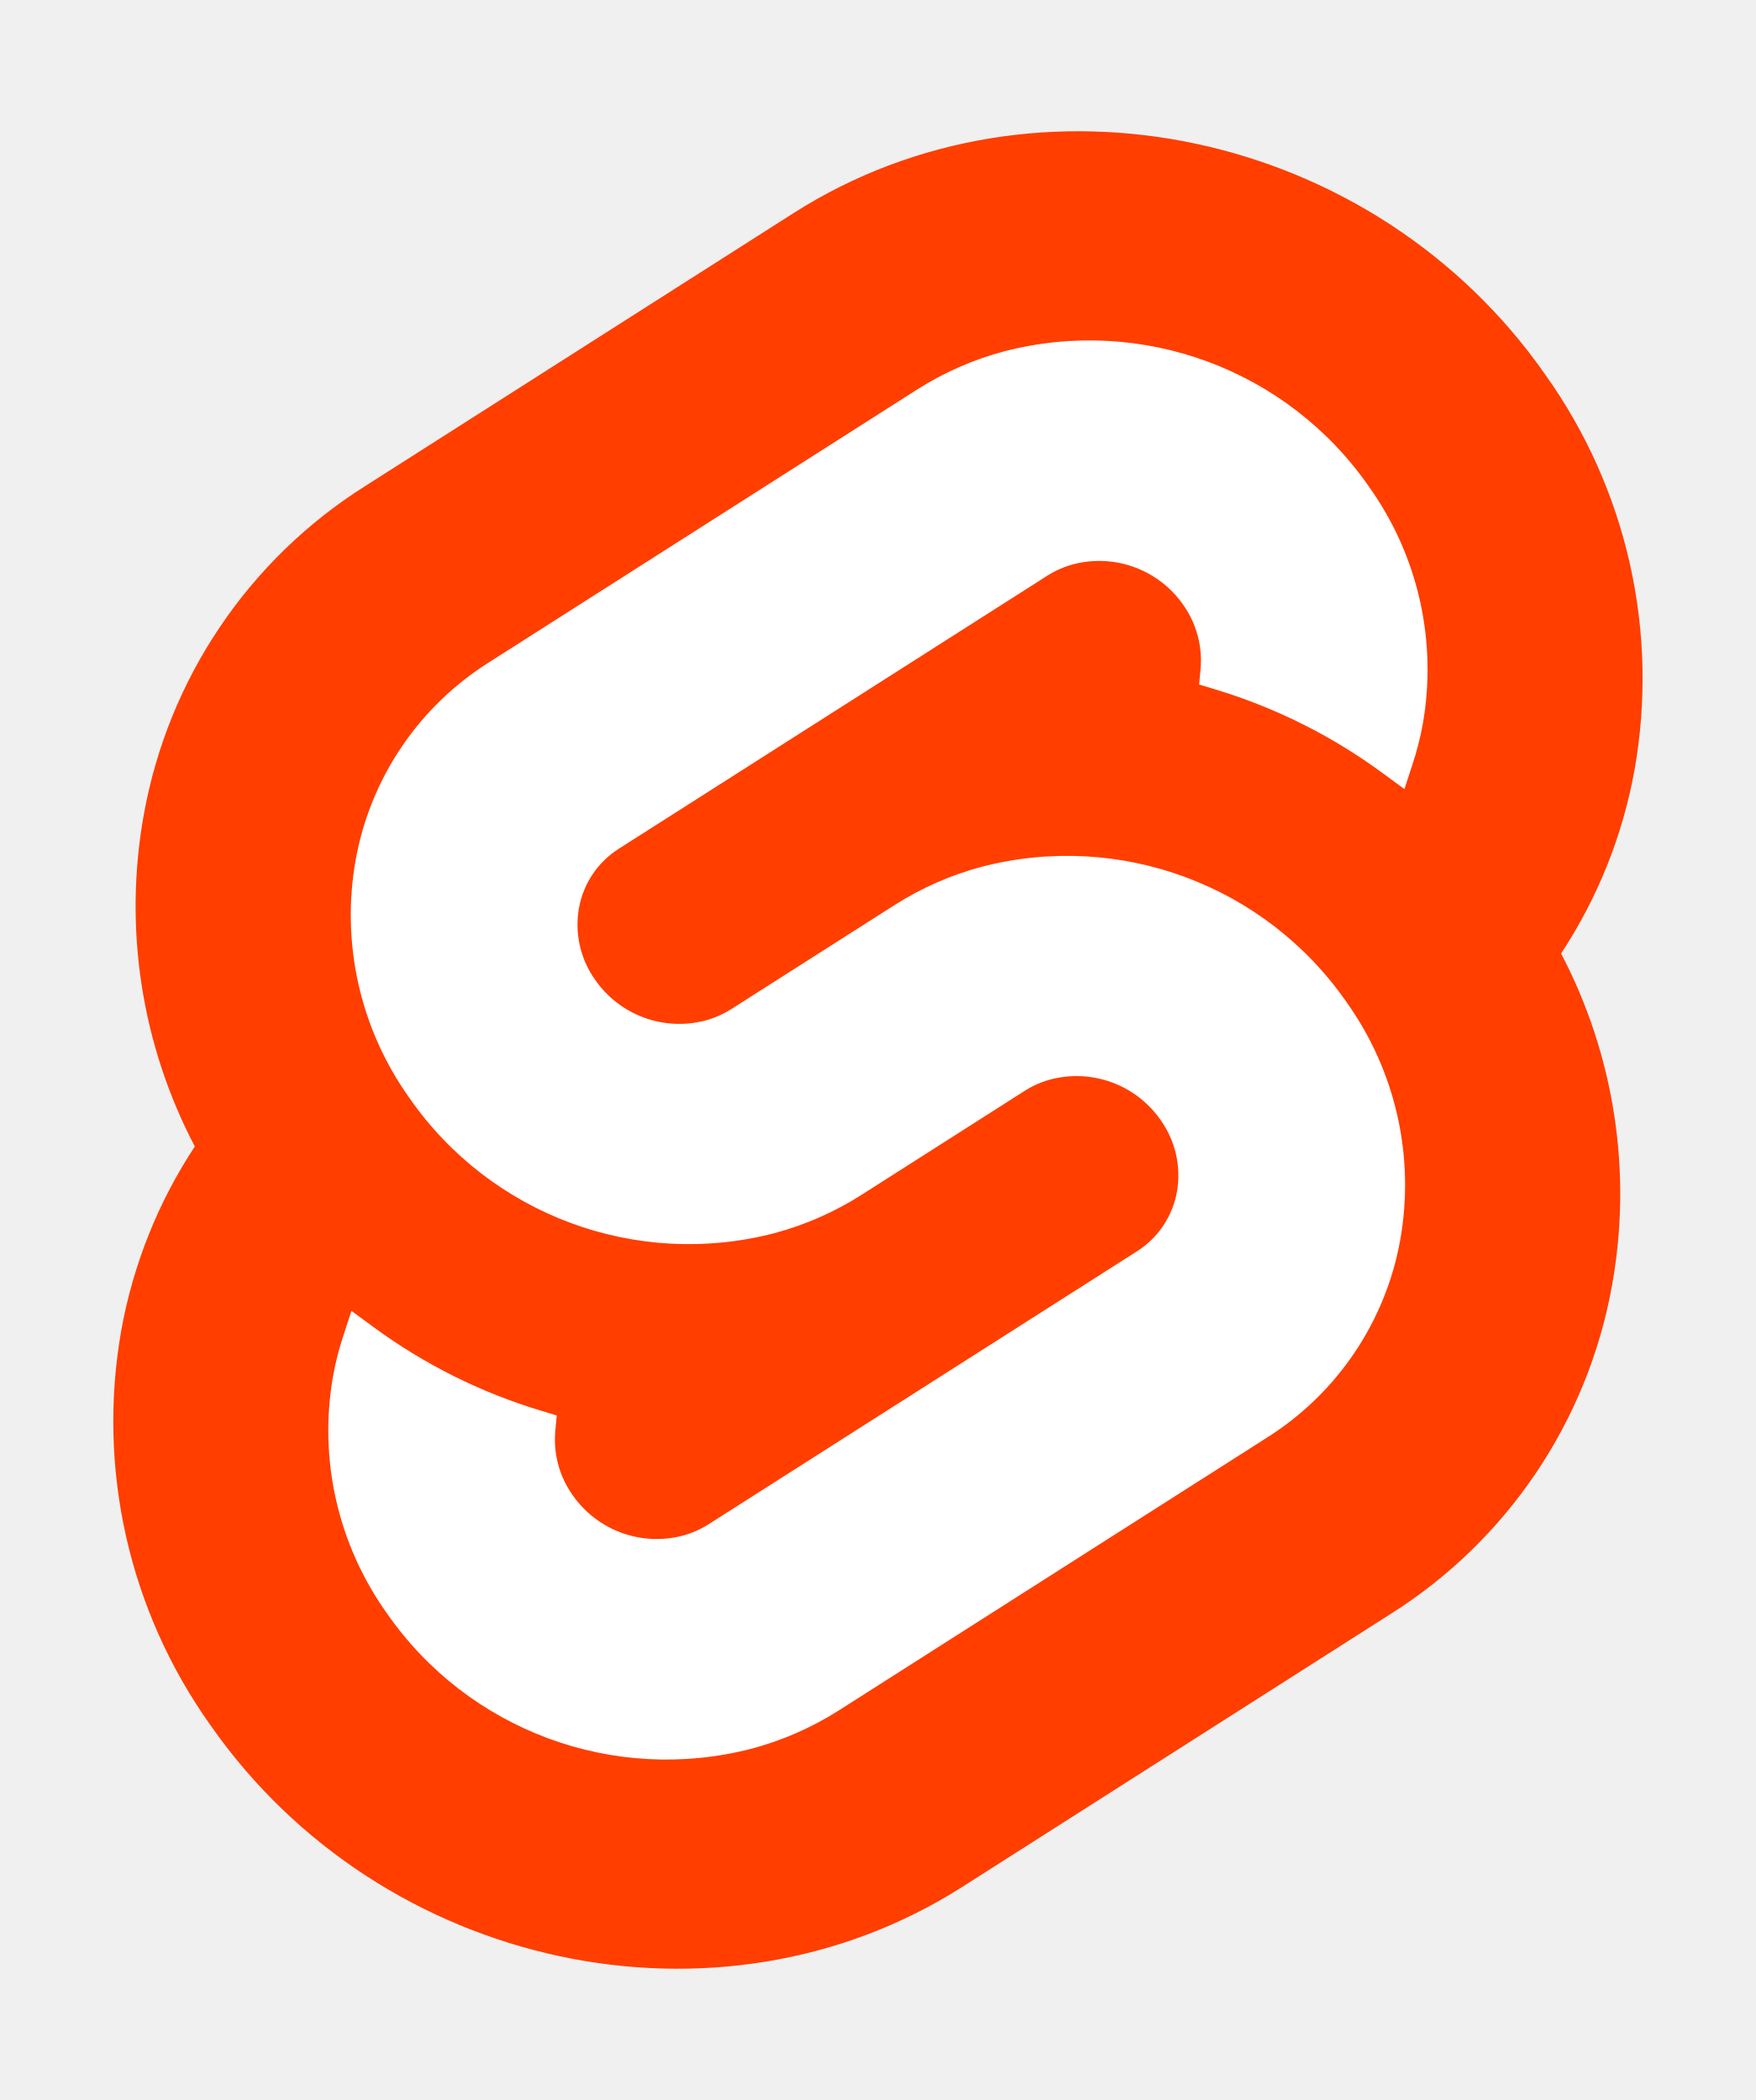
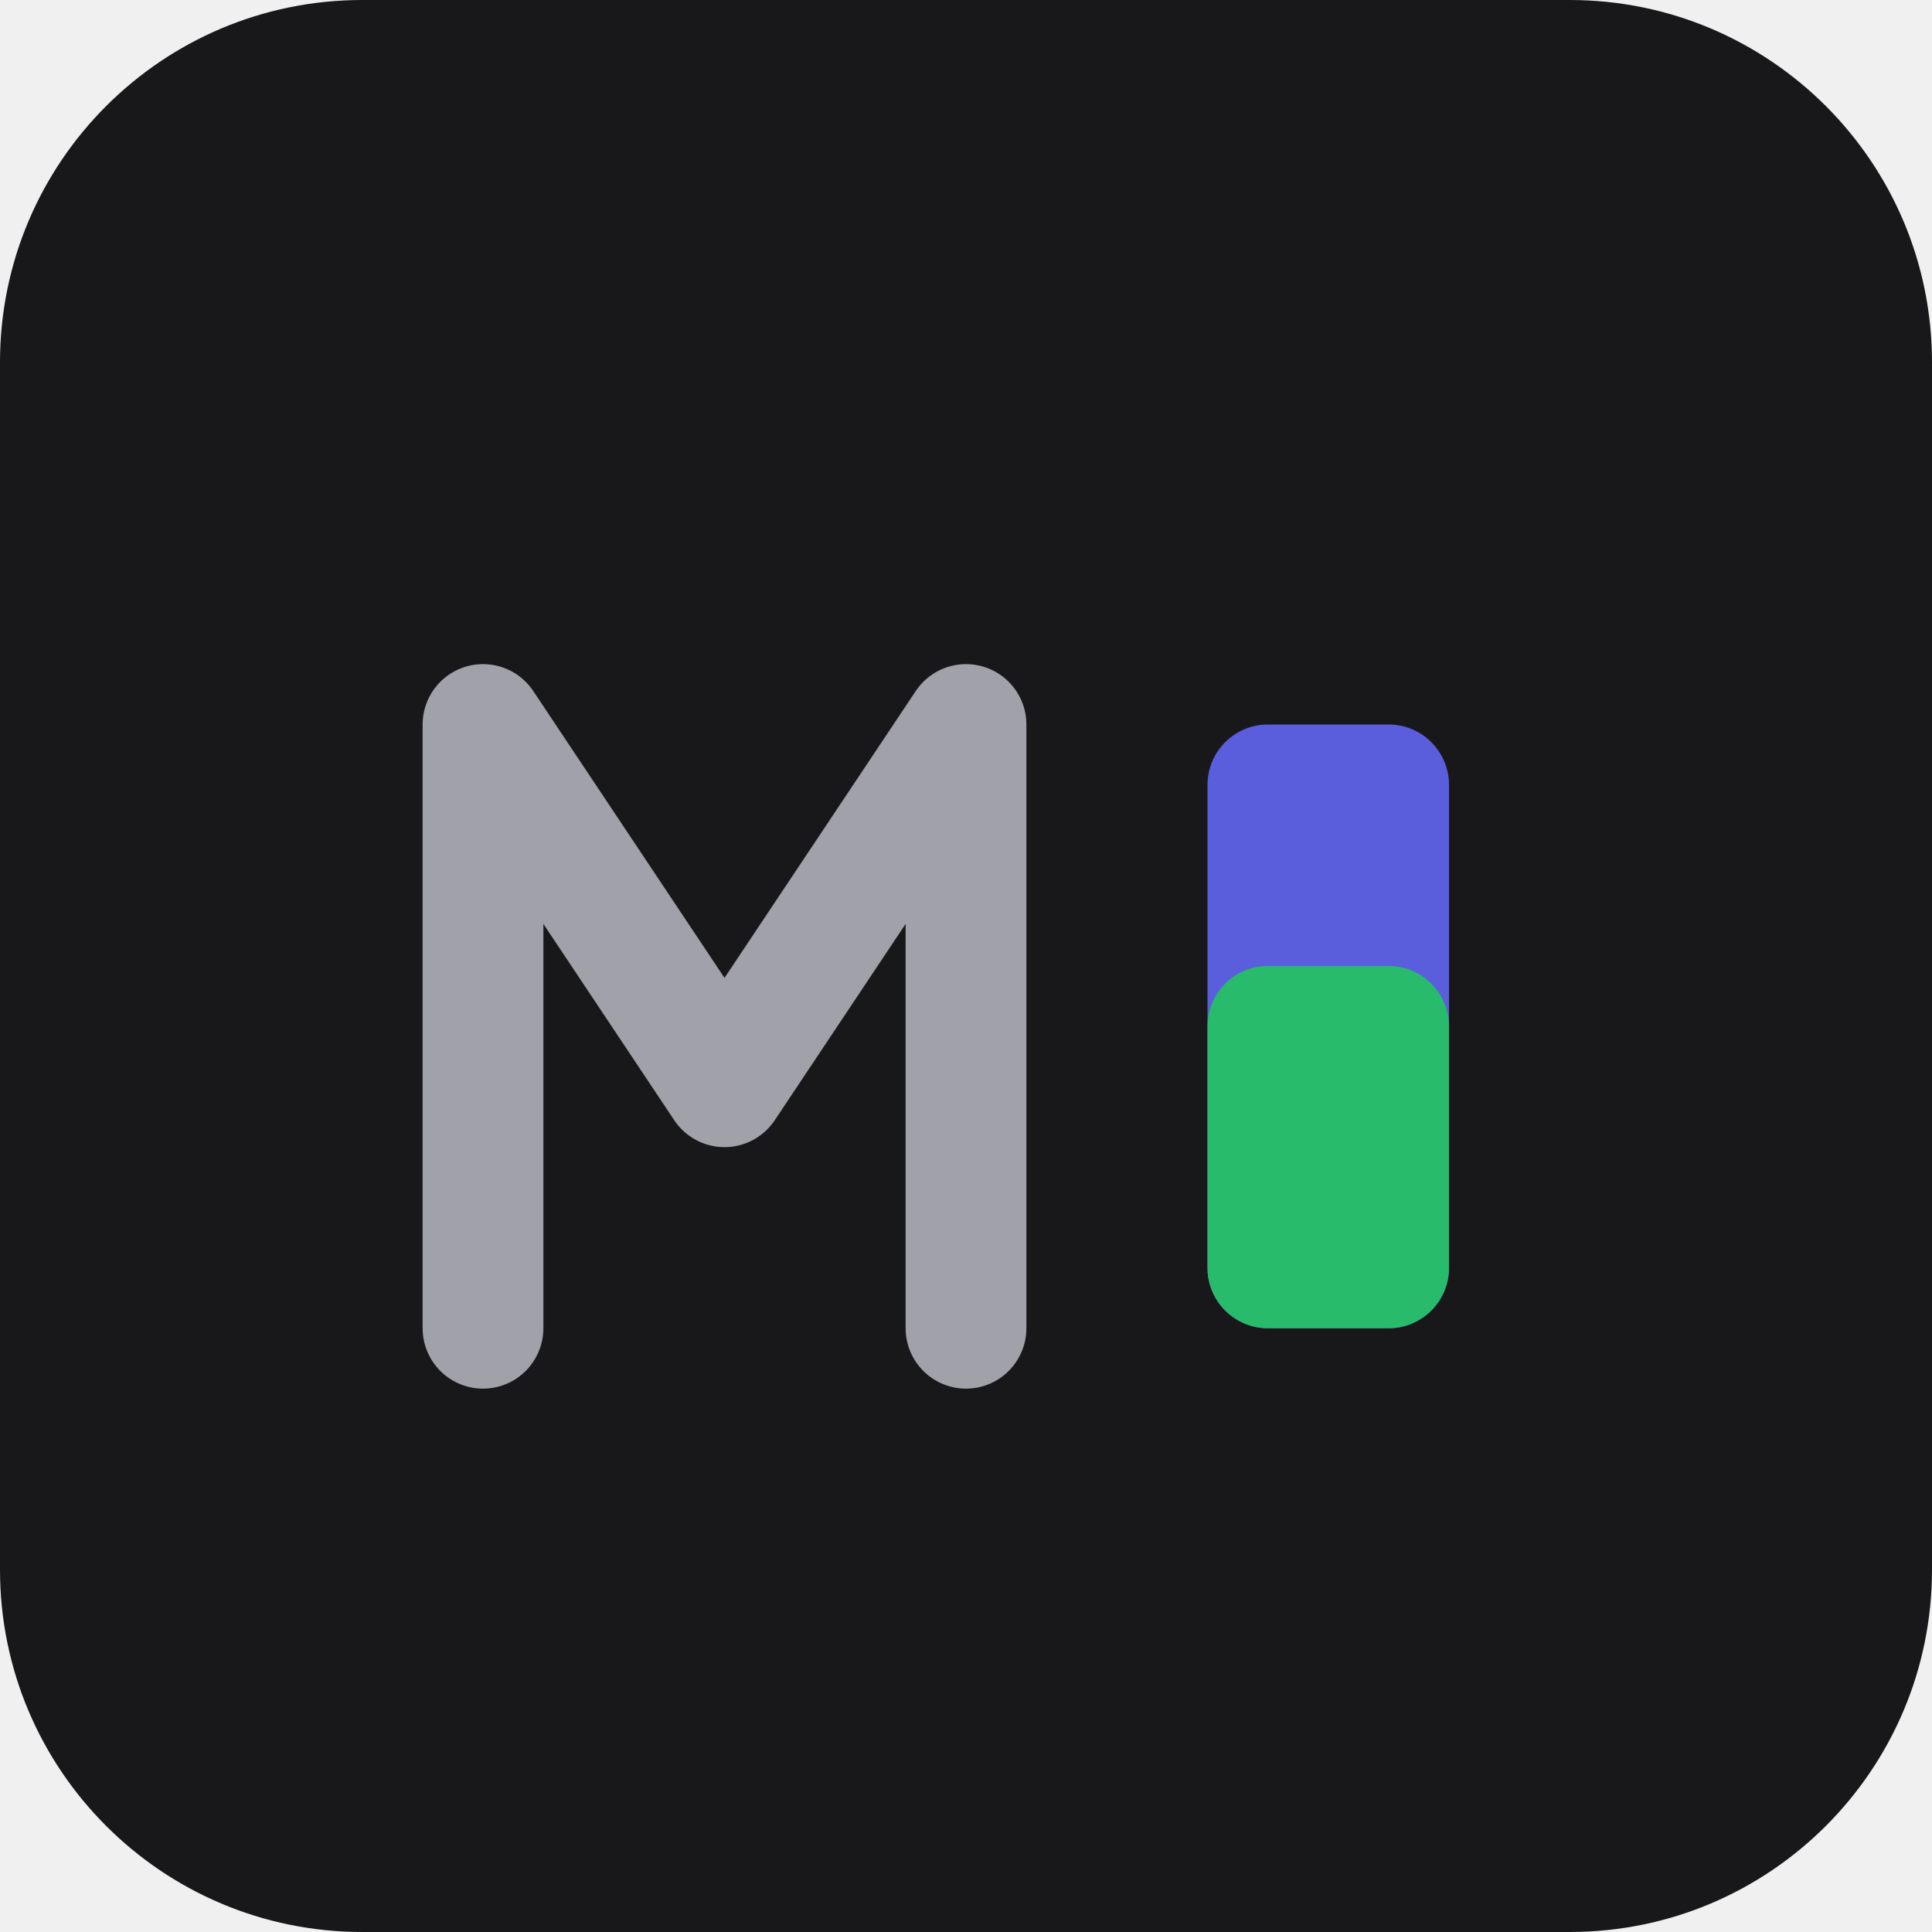
- <svg xmlns="http://www.w3.org/2000/svg" width="107" height="128" viewBox="0 0 107 128">
-   <path d="M94.157 22.819c-10.4-14.885-30.94-19.297-45.792-9.835L22.282 29.608A29.92 29.92 0 0 0 8.764 49.65a31.5 31.5 0 0 0 3.108 20.231 30 30 0 0 0-4.477 11.183 31.9 31.9 0 0 0 5.448 24.116c10.402 14.887 30.942 19.297 45.791 9.835l26.083-16.624A29.92 29.92 0 0 0 98.235 78.35a31.53 31.53 0 0 0-3.105-20.232 30 30 0 0 0 4.474-11.182 31.88 31.88 0 0 0-5.447-24.116" style="fill:#ff3e00" />
-   <path d="M45.817 106.582a20.72 20.72 0 0 1-22.237-8.243 19.17 19.17 0 0 1-3.277-14.503 18 18 0 0 1 .624-2.435l.49-1.498 1.337.981a33.6 33.6 0 0 0 10.203 5.098l.97.294-.09.968a5.85 5.85 0 0 0 1.052 3.878 6.24 6.24 0 0 0 6.695 2.485 5.8 5.8 0 0 0 1.603-.704L69.27 76.28a5.43 5.43 0 0 0 2.45-3.631 5.8 5.8 0 0 0-.987-4.371 6.24 6.24 0 0 0-6.698-2.487 5.7 5.7 0 0 0-1.6.704l-9.953 6.345a19 19 0 0 1-5.296 2.326 20.72 20.72 0 0 1-22.237-8.243 19.17 19.17 0 0 1-3.277-14.502 17.99 17.99 0 0 1 8.13-12.052l26.081-16.623a19 19 0 0 1 5.3-2.329 20.72 20.72 0 0 1 22.237 8.243 19.17 19.17 0 0 1 3.277 14.503 18 18 0 0 1-.624 2.435l-.49 1.498-1.337-.98a33.6 33.6 0 0 0-10.203-5.1l-.97-.294.09-.968a5.86 5.86 0 0 0-1.052-3.878 6.24 6.24 0 0 0-6.696-2.485 5.8 5.8 0 0 0-1.602.704L37.73 51.72a5.42 5.42 0 0 0-2.449 3.63 5.79 5.79 0 0 0 .986 4.372 6.24 6.24 0 0 0 6.698 2.486 5.8 5.8 0 0 0 1.602-.704l9.952-6.342a19 19 0 0 1 5.295-2.328 20.72 20.72 0 0 1 22.237 8.242 19.17 19.17 0 0 1 3.277 14.503 18 18 0 0 1-8.13 12.053l-26.081 16.622a19 19 0 0 1-5.3 2.328" style="fill:#fff" />
+ <svg xmlns="http://www.w3.org/2000/svg" width="32" height="32" viewBox="0 0 32 32">
+   <rect width="32" height="32" rx="6" fill="#18181b" />
+   <path d="M8 22V12l4 6 4-6v10" stroke="#a1a1aa" stroke-width="2" stroke-linecap="round" stroke-linejoin="round" fill="none" />
+   <rect x="20" y="12" width="4" height="10" rx="1" fill="#6366f1" opacity="0.9" />
+   <rect x="20" y="16" width="4" height="6" rx="1" fill="#22c55e" opacity="0.9" />
</svg>
